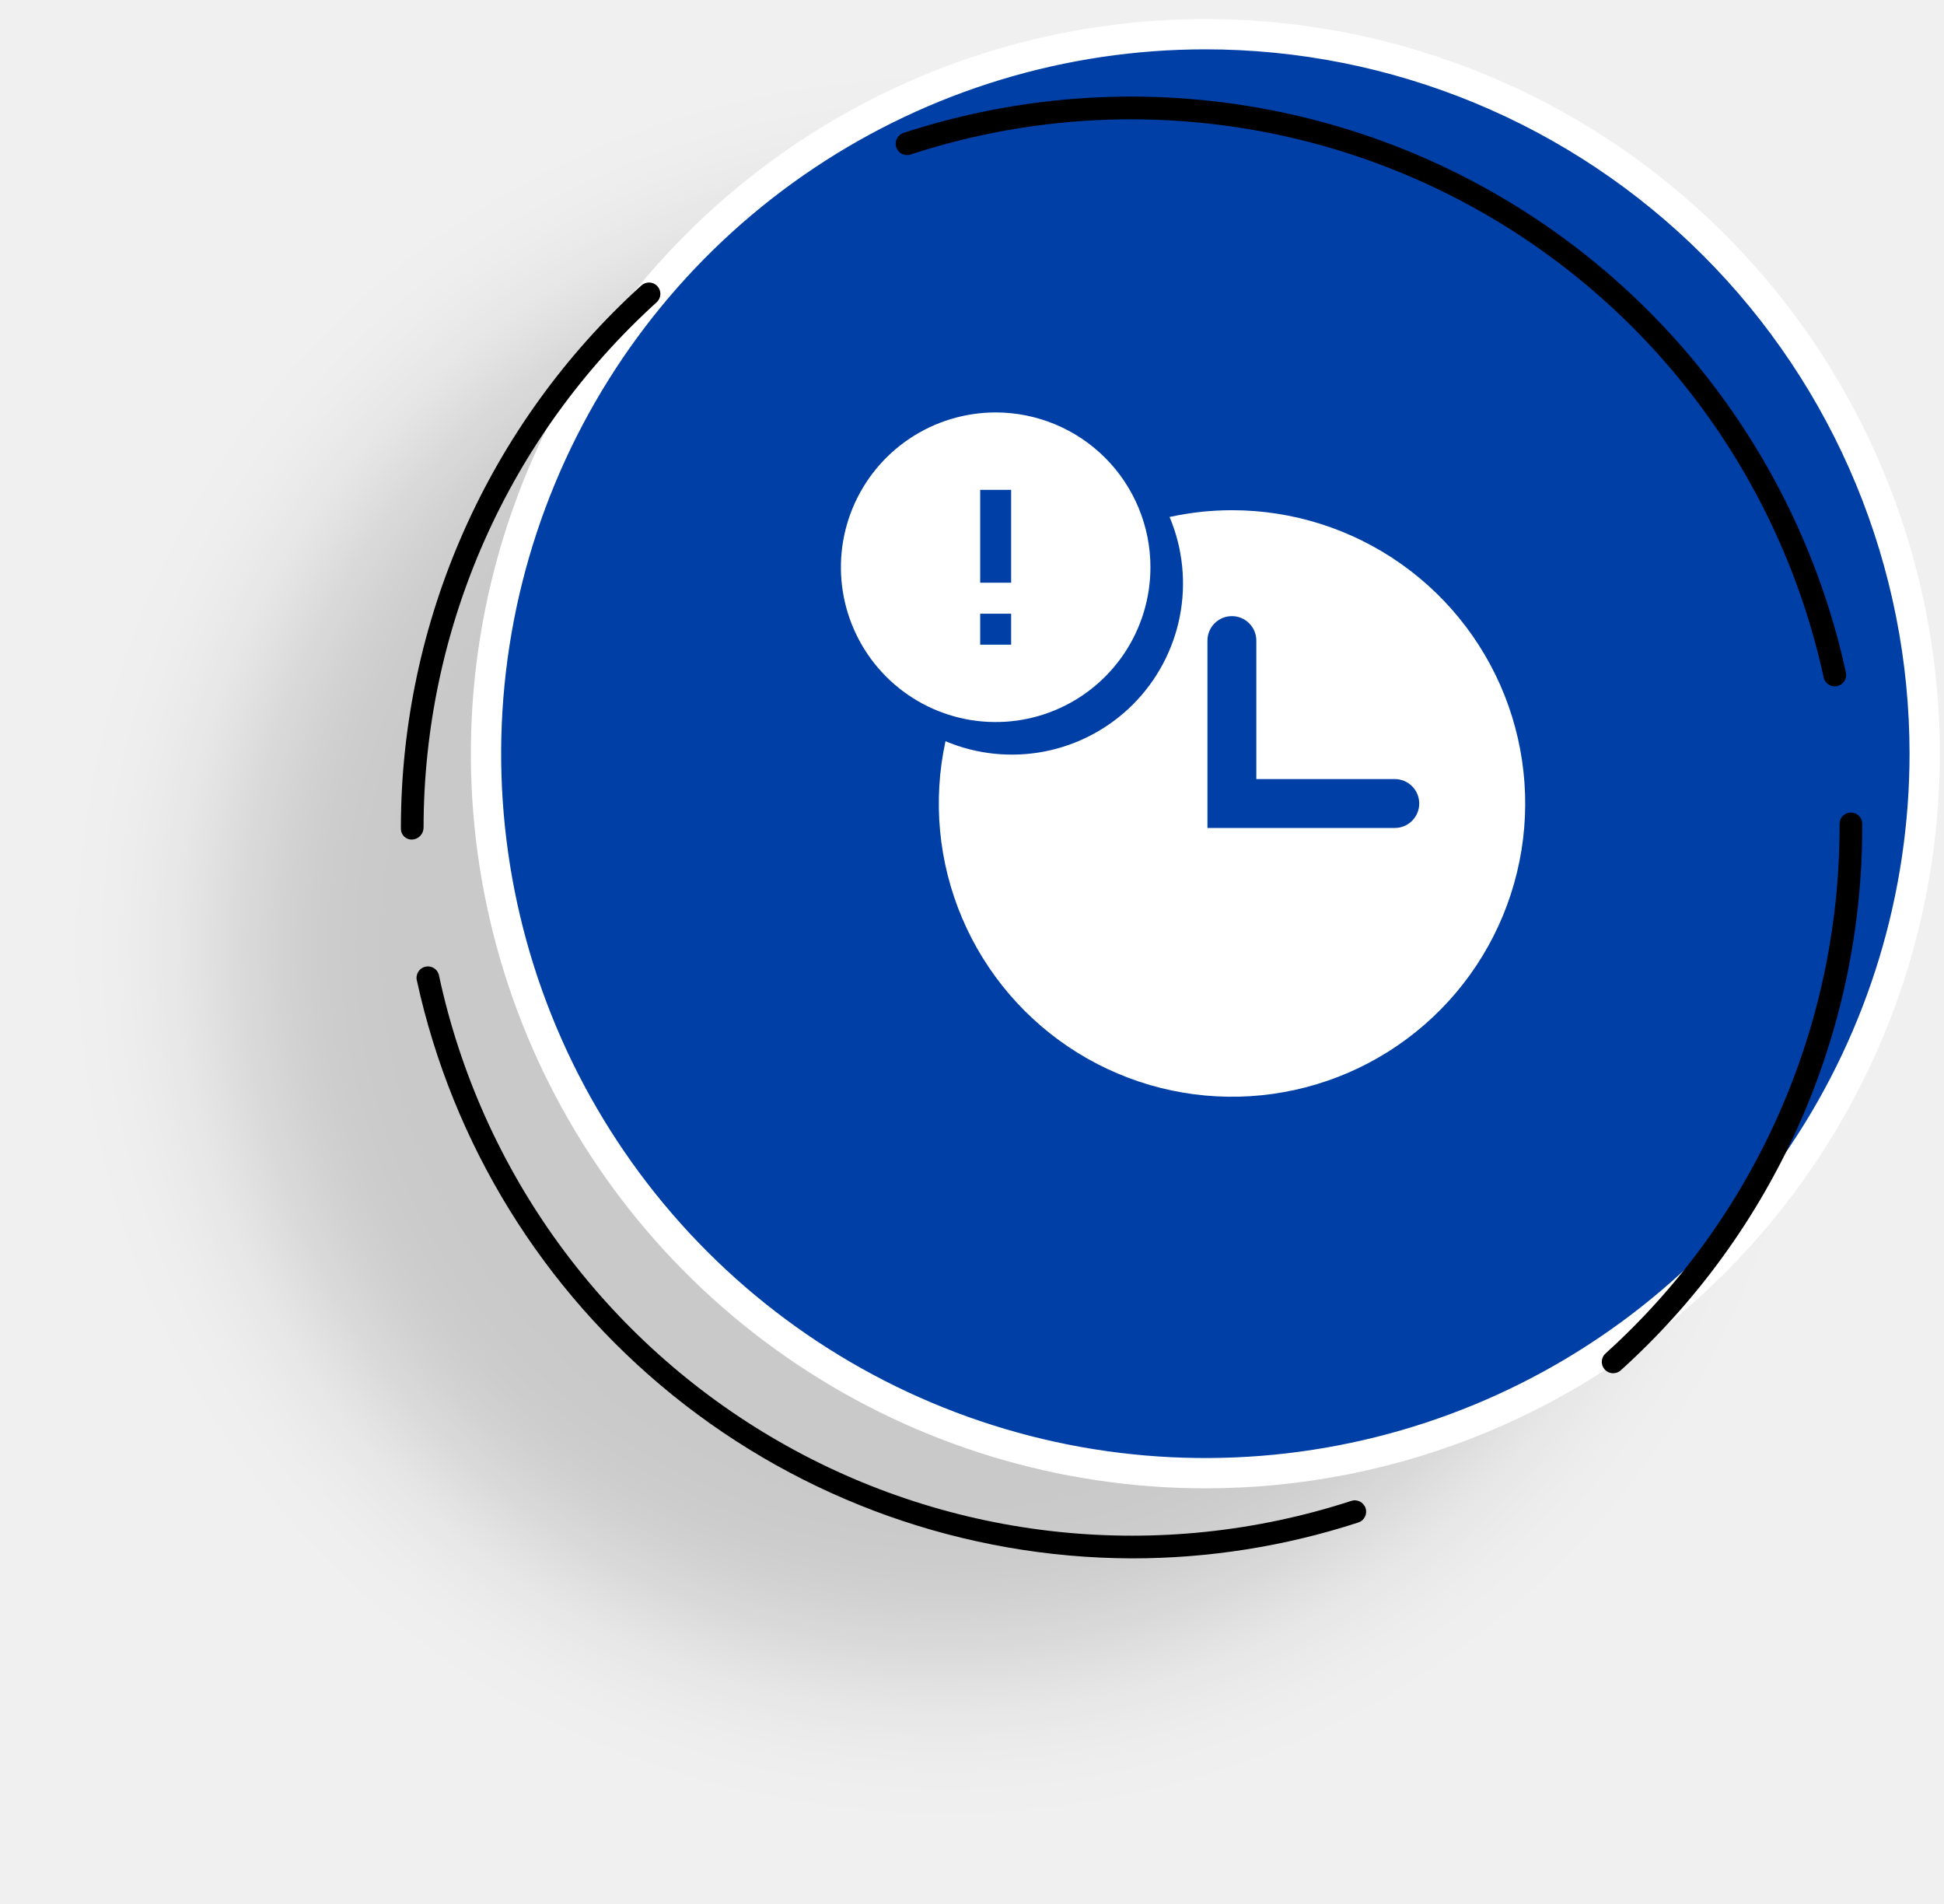
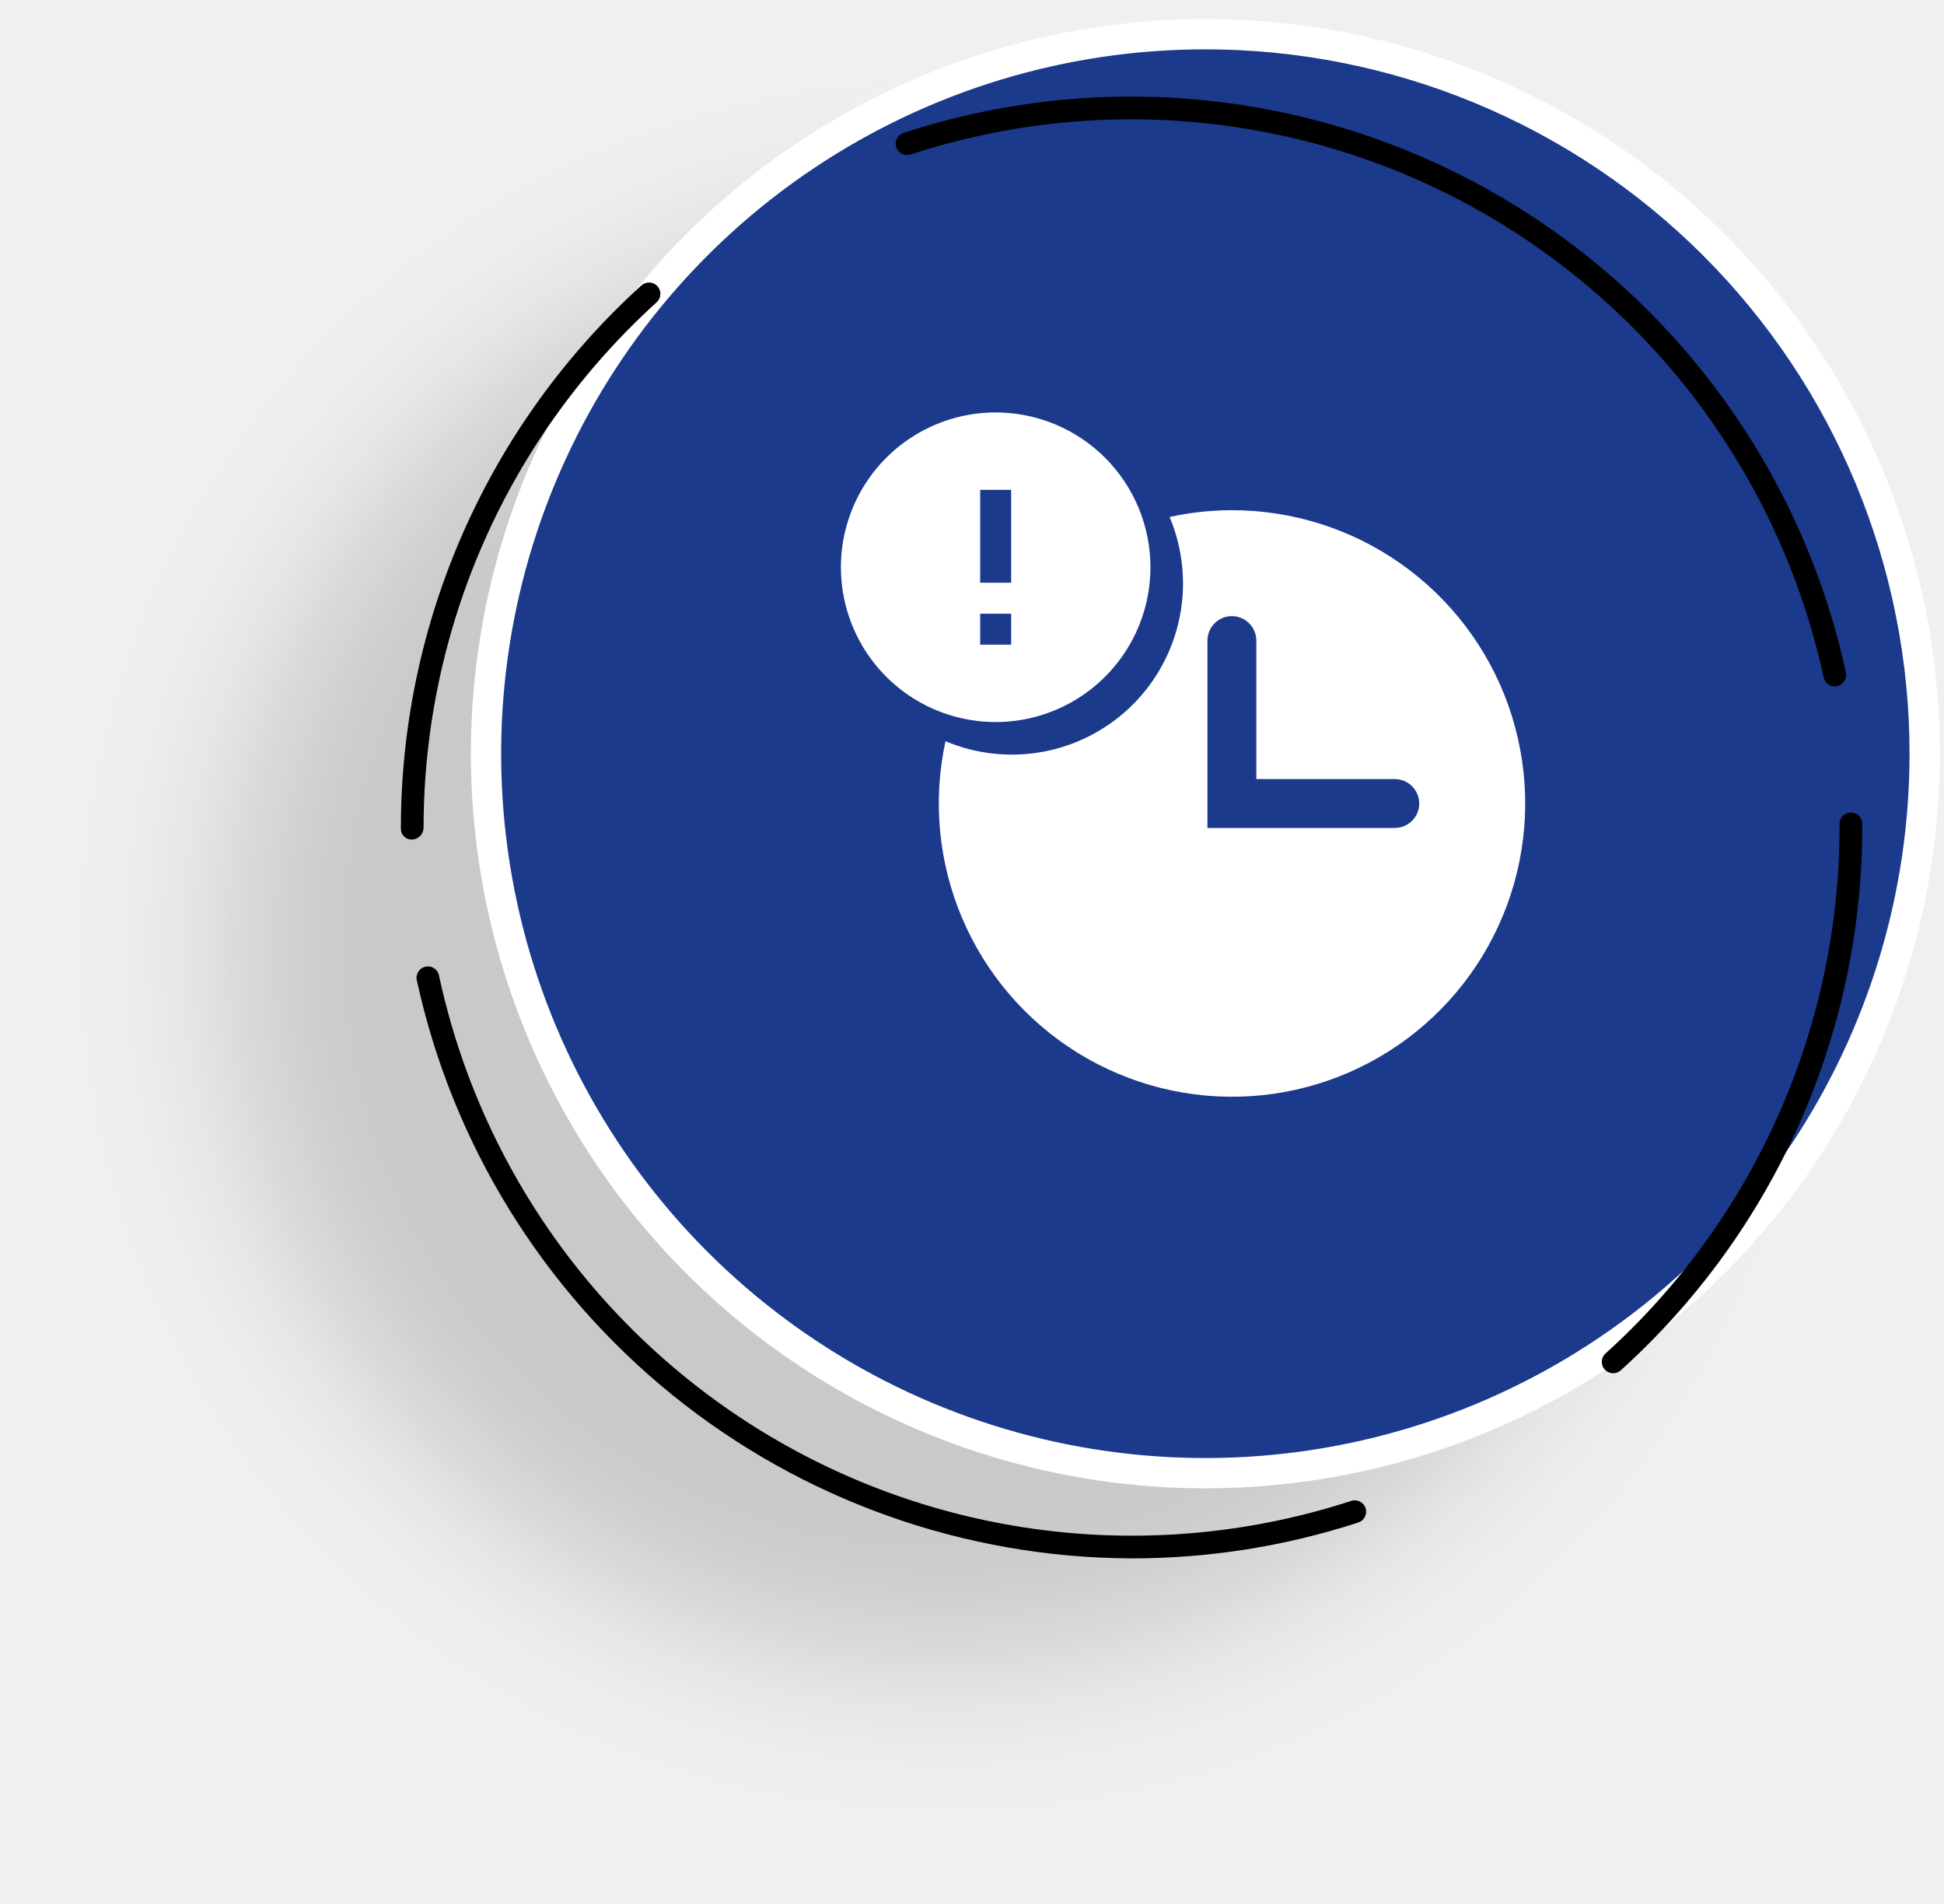
<svg xmlns="http://www.w3.org/2000/svg" width="142" height="139" viewBox="0 0 142 139" fill="none">
  <g clip-path="url(#clip0_238_2)">
    <g filter="url(#filter0_d_238_2)">
-       <path d="M88.048 107.591C117.068 107.591 140.593 84.066 140.593 55.046C140.593 26.026 117.068 2.501 88.048 2.501C59.028 2.501 35.503 26.026 35.503 55.046C35.503 84.066 59.028 107.591 88.048 107.591Z" fill="#003FA6" />
+       <path d="M88.048 107.591C117.068 107.591 140.593 84.066 140.593 55.046C140.593 26.026 117.068 2.501 88.048 2.501C59.028 2.501 35.503 26.026 35.503 55.046C35.503 84.066 59.028 107.591 88.048 107.591Z" fill="#1B3A8C" />
    </g>
    <path d="M88.044 108.691C77.433 108.691 67.06 105.544 58.237 99.649C49.415 93.754 42.538 85.374 38.478 75.571C34.418 65.768 33.355 54.98 35.426 44.573C37.496 34.166 42.606 24.607 50.109 17.104C57.612 9.601 67.172 4.492 77.579 2.422C87.986 0.352 98.773 1.414 108.576 5.475C118.38 9.536 126.758 16.413 132.653 25.235C138.548 34.058 141.695 44.431 141.695 55.042C141.695 62.087 140.307 69.064 137.611 75.573C134.914 82.082 130.962 87.997 125.98 92.979C120.999 97.96 115.084 101.912 108.575 104.608C102.066 107.305 95.089 108.692 88.044 108.692V108.691ZM88.044 3.603C77.87 3.603 67.925 6.62 59.467 12.272C51.008 17.924 44.415 25.958 40.522 35.357C36.629 44.756 35.61 55.098 37.595 65.076C39.58 75.054 44.479 84.219 51.672 91.413C58.866 98.607 68.031 103.506 78.009 105.491C87.987 107.475 98.329 106.457 107.729 102.564C117.128 98.671 125.161 92.078 130.813 83.619C136.465 75.16 139.482 65.215 139.483 55.042C139.483 48.287 138.152 41.598 135.567 35.357C132.982 29.116 129.193 23.446 124.416 18.669C119.64 13.893 113.969 10.104 107.728 7.519C101.487 4.934 94.799 3.603 88.044 3.603Z" fill="white" />
    <path d="M82.657 113.806C70.456 113.765 58.634 109.563 49.143 101.895C39.653 94.228 33.061 83.552 30.457 71.632C30.426 71.523 30.418 71.408 30.433 71.296C30.449 71.183 30.487 71.075 30.545 70.978C30.604 70.881 30.682 70.797 30.774 70.731C30.867 70.665 30.972 70.619 31.083 70.595C31.194 70.571 31.308 70.57 31.42 70.593C31.531 70.615 31.636 70.66 31.73 70.725C31.823 70.79 31.902 70.873 31.962 70.969C32.021 71.066 32.061 71.174 32.077 71.286C33.603 78.365 36.598 85.046 40.867 90.896C45.136 96.746 50.585 101.635 56.862 105.247C63.138 108.86 70.103 111.115 77.306 111.868C84.509 112.621 91.789 111.854 98.677 109.617C98.782 109.579 98.893 109.562 99.004 109.568C99.116 109.574 99.225 109.602 99.325 109.651C99.425 109.7 99.514 109.769 99.587 109.853C99.66 109.937 99.716 110.035 99.75 110.141C99.785 110.247 99.797 110.359 99.788 110.47C99.778 110.581 99.746 110.689 99.694 110.787C99.641 110.885 99.57 110.972 99.483 111.042C99.396 111.112 99.296 111.164 99.189 111.195C93.851 112.929 88.272 113.811 82.659 113.806H82.657ZM117.836 100.286C117.668 100.287 117.503 100.236 117.364 100.141C117.225 100.045 117.118 99.91 117.058 99.753C116.998 99.595 116.987 99.423 117.027 99.26C117.066 99.096 117.155 98.948 117.281 98.836C122.656 93.983 126.954 88.057 129.898 81.44C132.841 74.824 134.365 67.664 134.371 60.422V60.208C134.366 60.096 134.383 59.983 134.422 59.878C134.461 59.773 134.522 59.676 134.599 59.595C134.677 59.514 134.77 59.449 134.873 59.404C134.977 59.36 135.088 59.337 135.2 59.337C135.313 59.337 135.424 59.36 135.527 59.404C135.631 59.449 135.724 59.514 135.801 59.595C135.879 59.676 135.939 59.773 135.978 59.878C136.017 59.983 136.035 60.096 136.029 60.208V60.425C136.023 67.899 134.45 75.289 131.412 82.117C128.374 88.946 123.938 95.062 118.391 100.071C118.24 100.209 118.042 100.285 117.837 100.285L117.836 100.286ZM30.113 61.313C30.007 61.319 29.901 61.304 29.801 61.267C29.701 61.231 29.61 61.175 29.532 61.103C29.455 61.031 29.393 60.943 29.35 60.846C29.307 60.749 29.284 60.644 29.283 60.538V60.429C29.29 52.974 30.855 45.603 33.878 38.789C36.901 31.975 41.315 25.867 46.836 20.859C46.916 20.783 47.011 20.723 47.115 20.684C47.218 20.645 47.329 20.627 47.439 20.631C47.55 20.635 47.659 20.661 47.759 20.708C47.859 20.755 47.949 20.821 48.024 20.903C48.098 20.985 48.155 21.081 48.192 21.186C48.228 21.29 48.244 21.401 48.237 21.512C48.23 21.622 48.201 21.73 48.152 21.829C48.103 21.928 48.034 22.017 47.95 22.089C42.6 26.942 38.322 32.859 35.393 39.462C32.464 46.065 30.947 53.208 30.94 60.431C30.941 60.656 30.856 60.873 30.702 61.037C30.549 61.201 30.338 61.3 30.113 61.313ZM134.02 50.126C133.831 50.126 133.648 50.061 133.501 49.942C133.353 49.823 133.251 49.658 133.211 49.473C131.67 42.397 128.662 35.722 124.381 29.881C120.099 24.04 114.64 19.162 108.356 15.562C102.071 11.963 95.102 9.722 87.897 8.984C80.693 8.246 73.414 9.028 66.53 11.279C66.426 11.316 66.315 11.331 66.205 11.325C66.095 11.318 65.987 11.29 65.888 11.241C65.788 11.192 65.7 11.124 65.627 11.04C65.555 10.957 65.5 10.86 65.465 10.755C65.431 10.65 65.418 10.539 65.427 10.429C65.436 10.319 65.467 10.211 65.518 10.113C65.569 10.015 65.639 9.928 65.724 9.858C65.809 9.787 65.907 9.734 66.013 9.702C73.118 7.378 80.63 6.571 88.066 7.332C95.502 8.094 102.695 10.406 109.181 14.121C115.668 17.836 121.302 22.87 125.721 28.899C130.14 34.927 133.246 41.816 134.836 49.119C134.882 49.334 134.841 49.559 134.722 49.743C134.602 49.928 134.414 50.058 134.199 50.104C134.141 50.118 134.08 50.126 134.02 50.126Z" fill="black" />
    <path d="M89.983 37.26C88.453 37.262 86.927 37.428 85.433 37.755C86.397 40.045 86.658 42.571 86.181 45.009C85.704 47.448 84.511 49.689 82.754 51.447C80.997 53.204 78.756 54.398 76.318 54.876C73.879 55.354 71.354 55.094 69.064 54.13C68.123 58.461 68.548 62.976 70.282 67.055C72.015 71.133 74.971 74.573 78.742 76.901C82.513 79.229 86.913 80.33 91.336 80.052C95.759 79.774 99.987 78.13 103.436 75.349C106.886 72.567 109.388 68.783 110.597 64.52C111.806 60.257 111.662 55.723 110.187 51.544C108.711 47.366 105.975 43.748 102.356 41.19C98.738 38.631 94.415 37.258 89.983 37.26ZM101.883 60.465H88.198V46.78C88.198 46.307 88.386 45.853 88.721 45.518C89.056 45.183 89.51 44.995 89.983 44.995C90.457 44.995 90.911 45.183 91.246 45.518C91.58 45.853 91.769 46.307 91.769 46.78V56.895H101.883C102.357 56.895 102.811 57.083 103.146 57.418C103.48 57.753 103.668 58.207 103.668 58.68C103.668 59.153 103.48 59.607 103.146 59.942C102.811 60.277 102.357 60.465 101.883 60.465Z" fill="white" />
    <path d="M72.729 30.12C70.493 30.12 68.307 30.783 66.448 32.025C64.589 33.267 63.14 35.033 62.284 37.099C61.429 39.164 61.205 41.438 61.641 43.63C62.077 45.823 63.154 47.838 64.735 49.419C66.316 51 68.33 52.077 70.523 52.513C72.716 52.949 74.989 52.725 77.055 51.869C79.121 51.014 80.886 49.565 82.129 47.706C83.371 45.847 84.034 43.661 84.034 41.425C84.034 38.427 82.843 35.551 80.723 33.431C78.603 31.311 75.727 30.12 72.729 30.12ZM73.859 47.078H71.598V44.82H73.859V47.078ZM73.859 42.556H71.598V35.773H73.859V42.556Z" fill="white" />
  </g>
  <defs>
    <filter id="filter0_d_238_2" x="5.503" y="2.501" width="135.09" height="130.09" filterUnits="userSpaceOnUse" color-interpolation-filters="sRGB">
      <feFlood flood-opacity="0" result="BackgroundImageFix" />
      <feColorMatrix in="SourceAlpha" type="matrix" values="0 0 0 0 0 0 0 0 0 0 0 0 0 0 0 0 0 0 127 0" result="hardAlpha" />
      <feOffset dx="-19" dy="14" />
      <feGaussianBlur stdDeviation="5.5" />
      <feColorMatrix type="matrix" values="0 0 0 0 0 0 0 0 0 0 0 0 0 0 0 0 0 0 0.161 0" />
      <feBlend mode="normal" in2="BackgroundImageFix" result="effect1_dropShadow_238_2" />
      <feBlend mode="normal" in="SourceGraphic" in2="effect1_dropShadow_238_2" result="shape" />
    </filter>
    <clipPath id="clip0_238_2">
      <rect width="141.694" height="138.09" fill="white" />
    </clipPath>
  </defs>
</svg>
